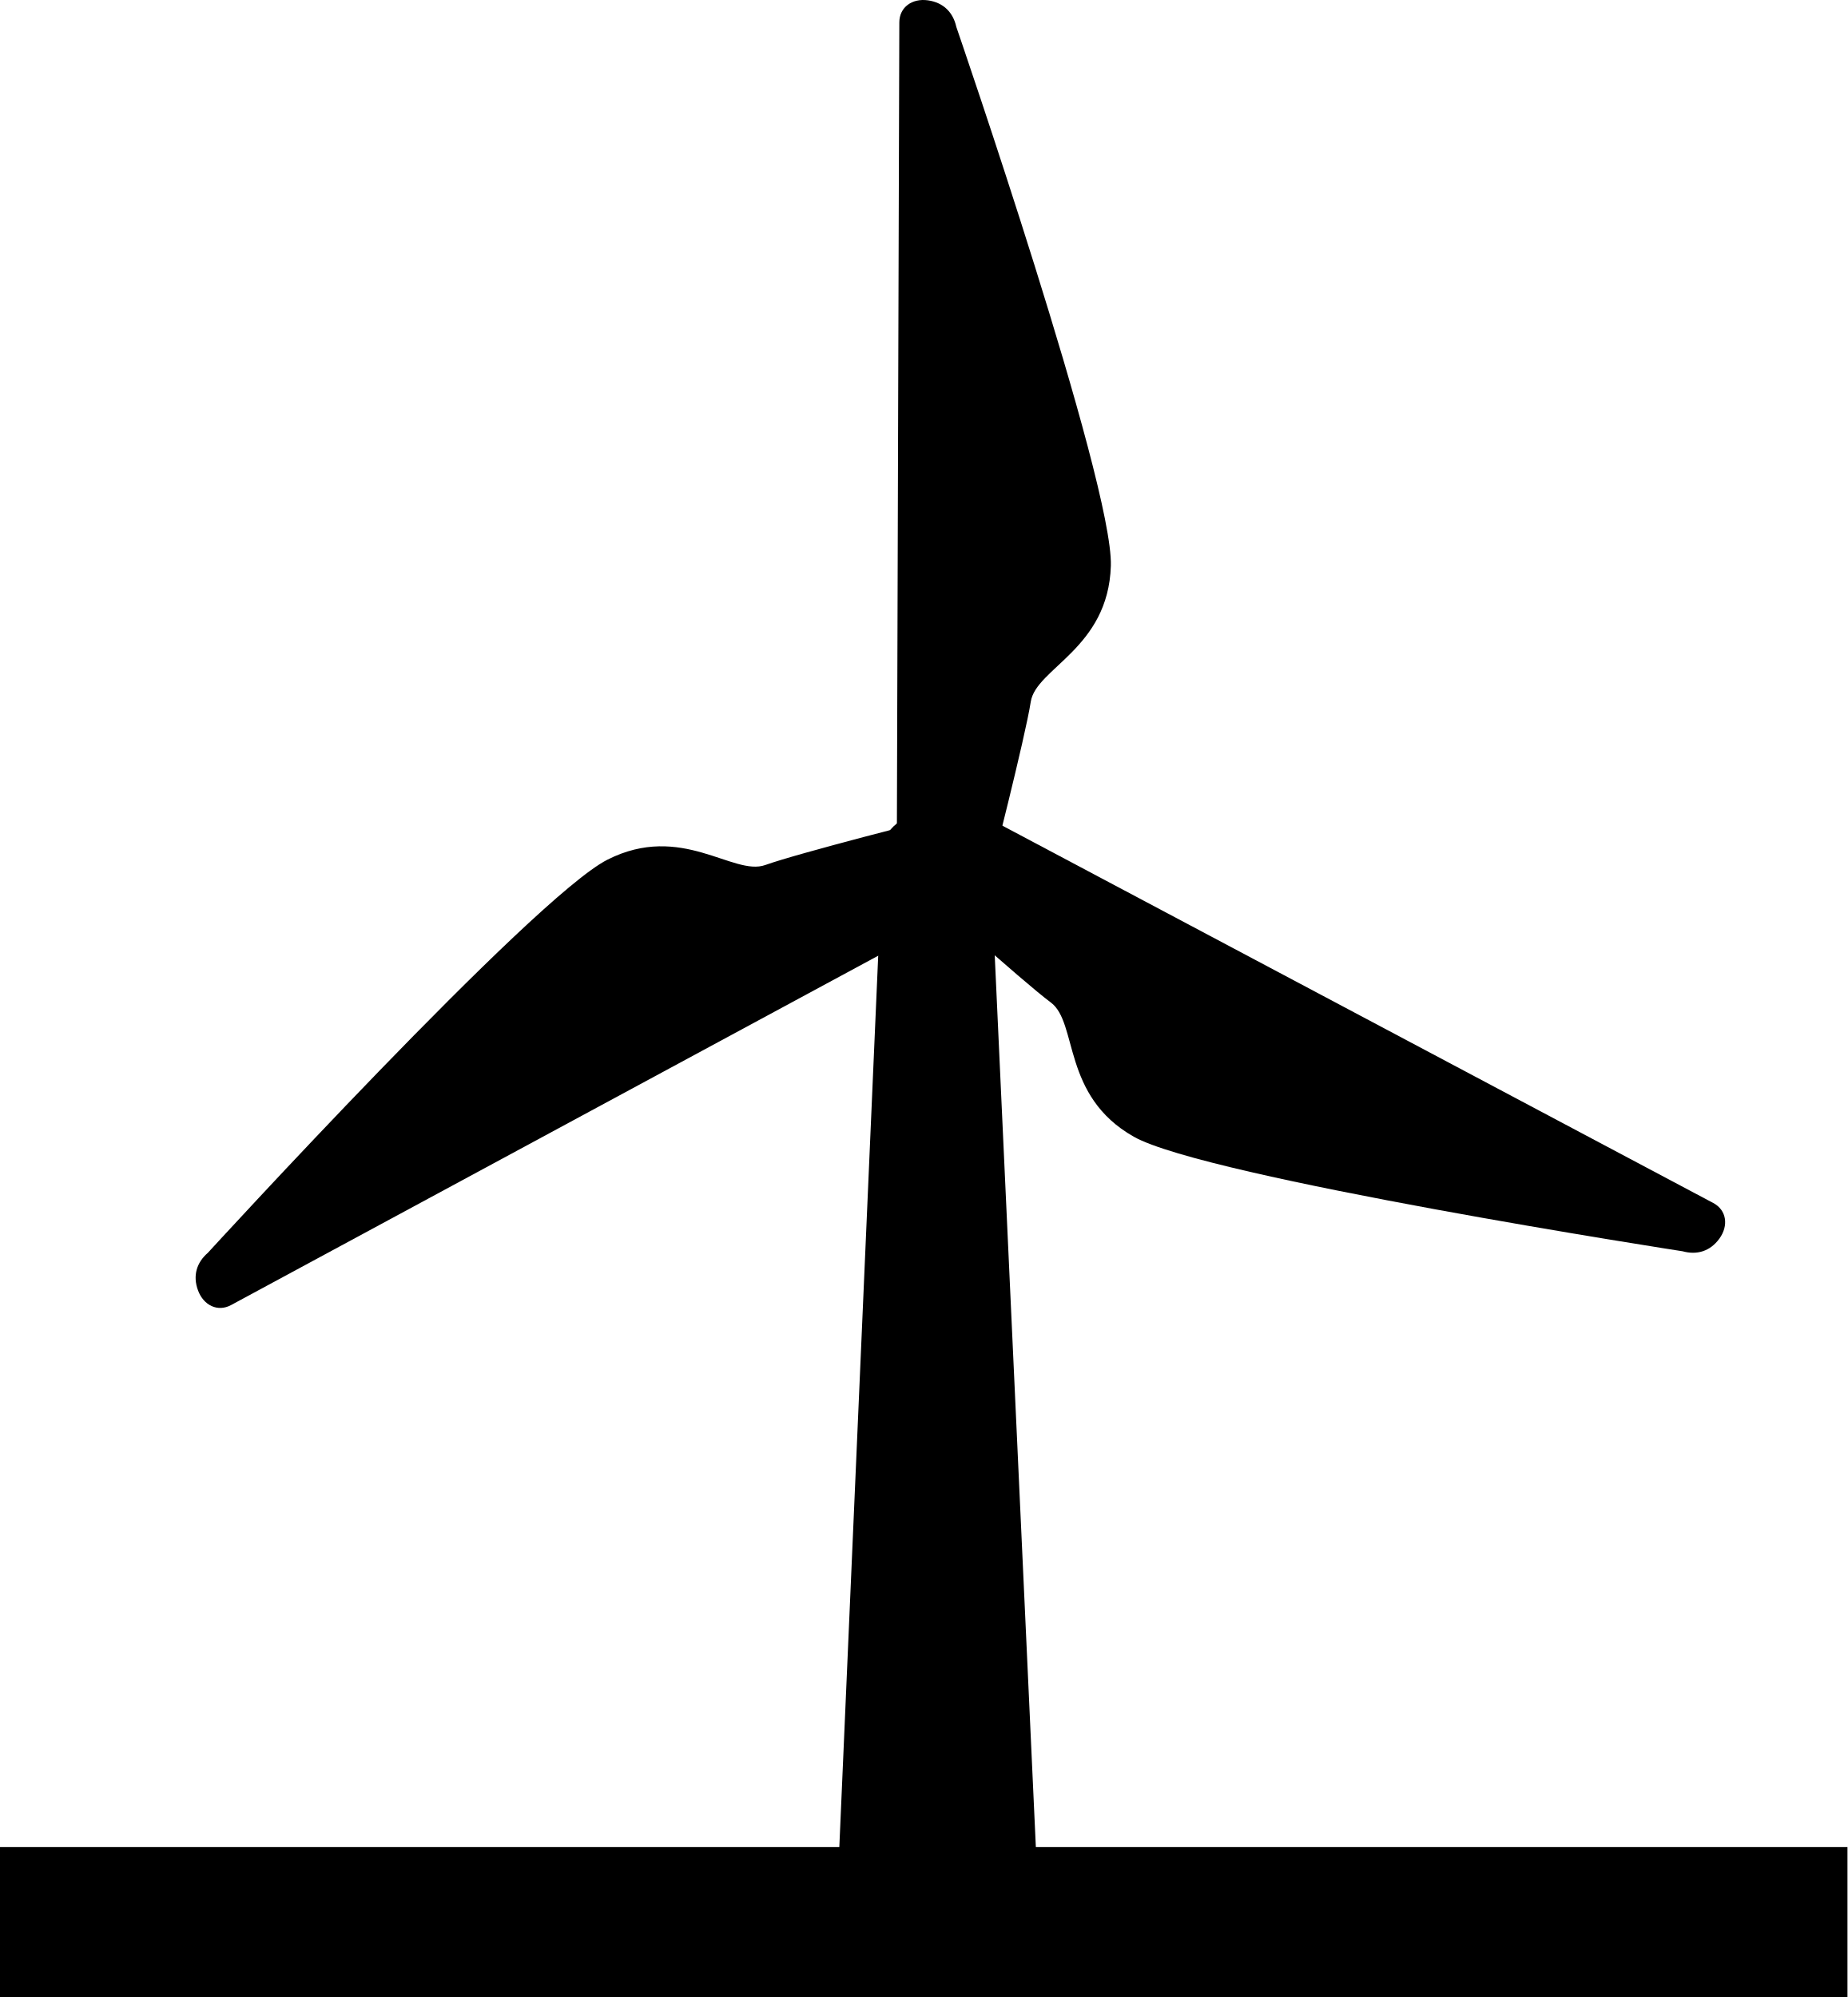
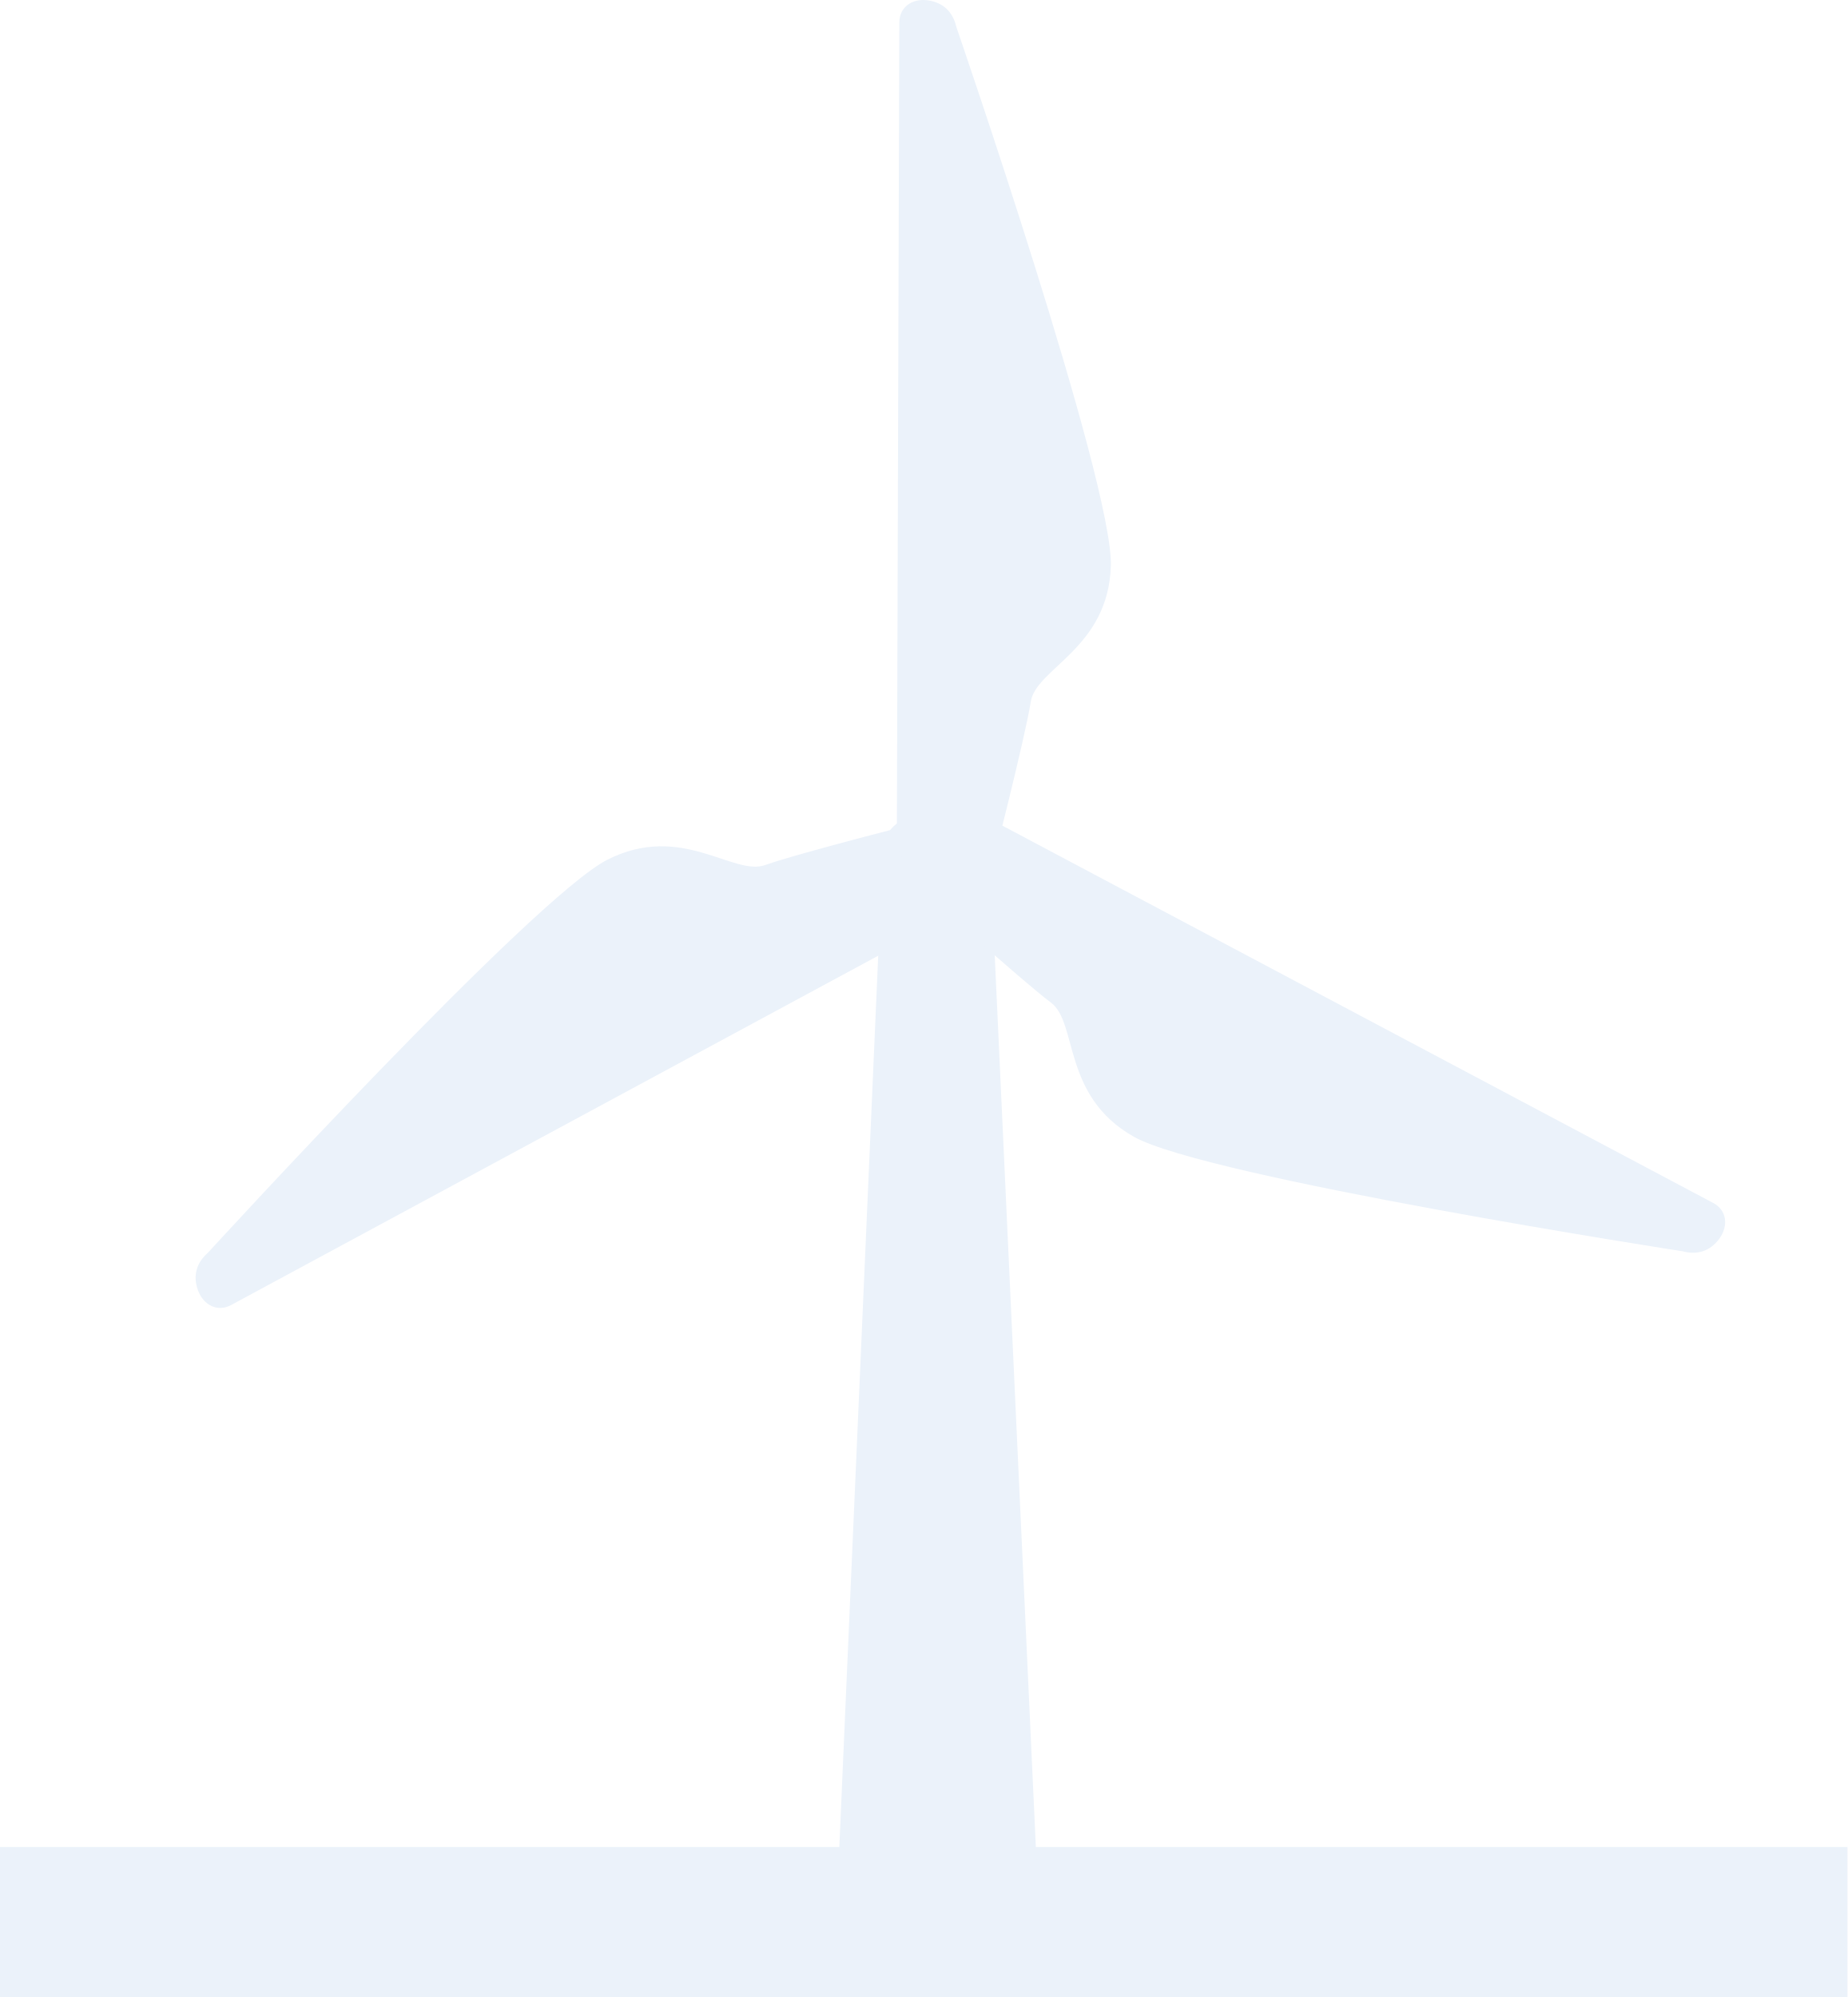
<svg xmlns="http://www.w3.org/2000/svg" width="82.021mm" height="88.677mm" viewBox="0 0 82.021 88.677" version="1.1" id="svg8">
  <defs id="defs2" />
  <g id="layer1" transform="translate(-67.09077,-86.96296)">
    <g id="g894" transform="matrix(0.2645833,0,0,0.2645833,16.17738,34.23095)">
      <g id="ic_x5F_11_Windenergieanlage" transform="translate(191.8036,222.6331)" style="fill:none">
        <g id="group1" transform="matrix(1,0,0,1.250909,0,292.2795)" style="fill:none">
-           <rect id="shape1" width="310" height="20.124" x="0.625" y="-4.499" style="fill:#000000;stroke-width:1.158" />
+           <rect id="shape1" width="310" height="20.124" x="0.625" y="-4.499" style="fill:#EBF2FA;stroke-width:1.158" />
        </g>
-         <path id="shape2" d="m 166.734,119.576 8.22,178.311 h -33.984 l 7.807,-178.974 c 0.254,-3.575 4.48,-6.323 9.439,-6.142 4.959,0.185 8.771,3.23 8.519,6.805 z" style="fill:#000000;stroke-width:1.19" />
+         <path id="shape2" d="m 166.734,119.576 8.22,178.311 h -33.984 l 7.807,-178.974 c 0.254,-3.575 4.48,-6.323 9.439,-6.142 4.959,0.185 8.771,3.23 8.519,6.805 z" style="fill:#EBF2FA;stroke-width:1.19" />
        <g id="group2" transform="translate(59.1151)" style="fill:none">
-           <path id="shape3" d="m 101.032,130.5 c 2.237,-1.207 3.346,-4.087 2.416,-6.593 -0.93,-2.509 -2.269,-10.804 -4.674,-9.96 0,0 -23.259,5.887 -28.852,7.898 -5.373,1.934 -14.055,-7.175 -26.469,-0.904 -12.43,6.279 -67.067,65.99 -67.067,65.99 -1.854,1.607 -2.58,3.818 -1.645,6.319 0.935,2.507 3.307,3.657 5.541,2.449 z" style="fill:#000000;stroke-width:1.219" />
-           <path style="fill:#000000;stroke-width:1.219" d="m 91.998,117.651 c -0.009,2.542 1.992,4.892 4.638,5.272 2.648,0.382 10.575,3.169 10.983,0.653 0,0 5.94,-23.245 6.847,-29.12 0.869,-5.644 13.018,-8.919 13.441,-22.821 0.423,-13.92 -25.929,-90.446 -25.929,-90.446 -0.526,-2.397 -2.121,-4.091 -4.766,-4.464 -2.649,-0.376 -4.793,1.158 -4.799,3.698 z" id="path1464" />
-           <path id="path1466" d="m 107.784,114.22 c -2.245,-1.193 -5.256,-0.518 -6.827,1.645 -1.572,2.165 -7.734,7.878 -5.698,9.411 0,0 17.794,16.093 22.568,19.634 4.588,3.4 1.82,15.675 13.922,22.531 12.117,6.864 92.102,19.232 92.102,19.232 2.365,0.652 4.608,0.031 6.171,-2.135 1.568,-2.168 1.211,-4.78 -1.034,-5.97 z" style="fill:#000000;stroke-width:1.219" />
+           <path id="shape3" d="m 101.032,130.5 c 2.237,-1.207 3.346,-4.087 2.416,-6.593 -0.93,-2.509 -2.269,-10.804 -4.674,-9.96 0,0 -23.259,5.887 -28.852,7.898 -5.373,1.934 -14.055,-7.175 -26.469,-0.904 -12.43,6.279 -67.067,65.99 -67.067,65.99 -1.854,1.607 -2.58,3.818 -1.645,6.319 0.935,2.507 3.307,3.657 5.541,2.449 z" style="fill:#EBF2FA;stroke-width:1.219" />
+           <path style="fill:#EBF2FA;stroke-width:1.219" d="m 91.998,117.651 c -0.009,2.542 1.992,4.892 4.638,5.272 2.648,0.382 10.575,3.169 10.983,0.653 0,0 5.94,-23.245 6.847,-29.12 0.869,-5.644 13.018,-8.919 13.441,-22.821 0.423,-13.92 -25.929,-90.446 -25.929,-90.446 -0.526,-2.397 -2.121,-4.091 -4.766,-4.464 -2.649,-0.376 -4.793,1.158 -4.799,3.698 z" id="path1464" />
+           <path id="path1466" d="m 107.784,114.22 c -2.245,-1.193 -5.256,-0.518 -6.827,1.645 -1.572,2.165 -7.734,7.878 -5.698,9.411 0,0 17.794,16.093 22.568,19.634 4.588,3.4 1.82,15.675 13.922,22.531 12.117,6.864 92.102,19.232 92.102,19.232 2.365,0.652 4.608,0.031 6.171,-2.135 1.568,-2.168 1.211,-4.78 -1.034,-5.97 z" style="fill:#EBF2FA;stroke-width:1.219" />
        </g>
      </g>
    </g>
  </g>
</svg>
